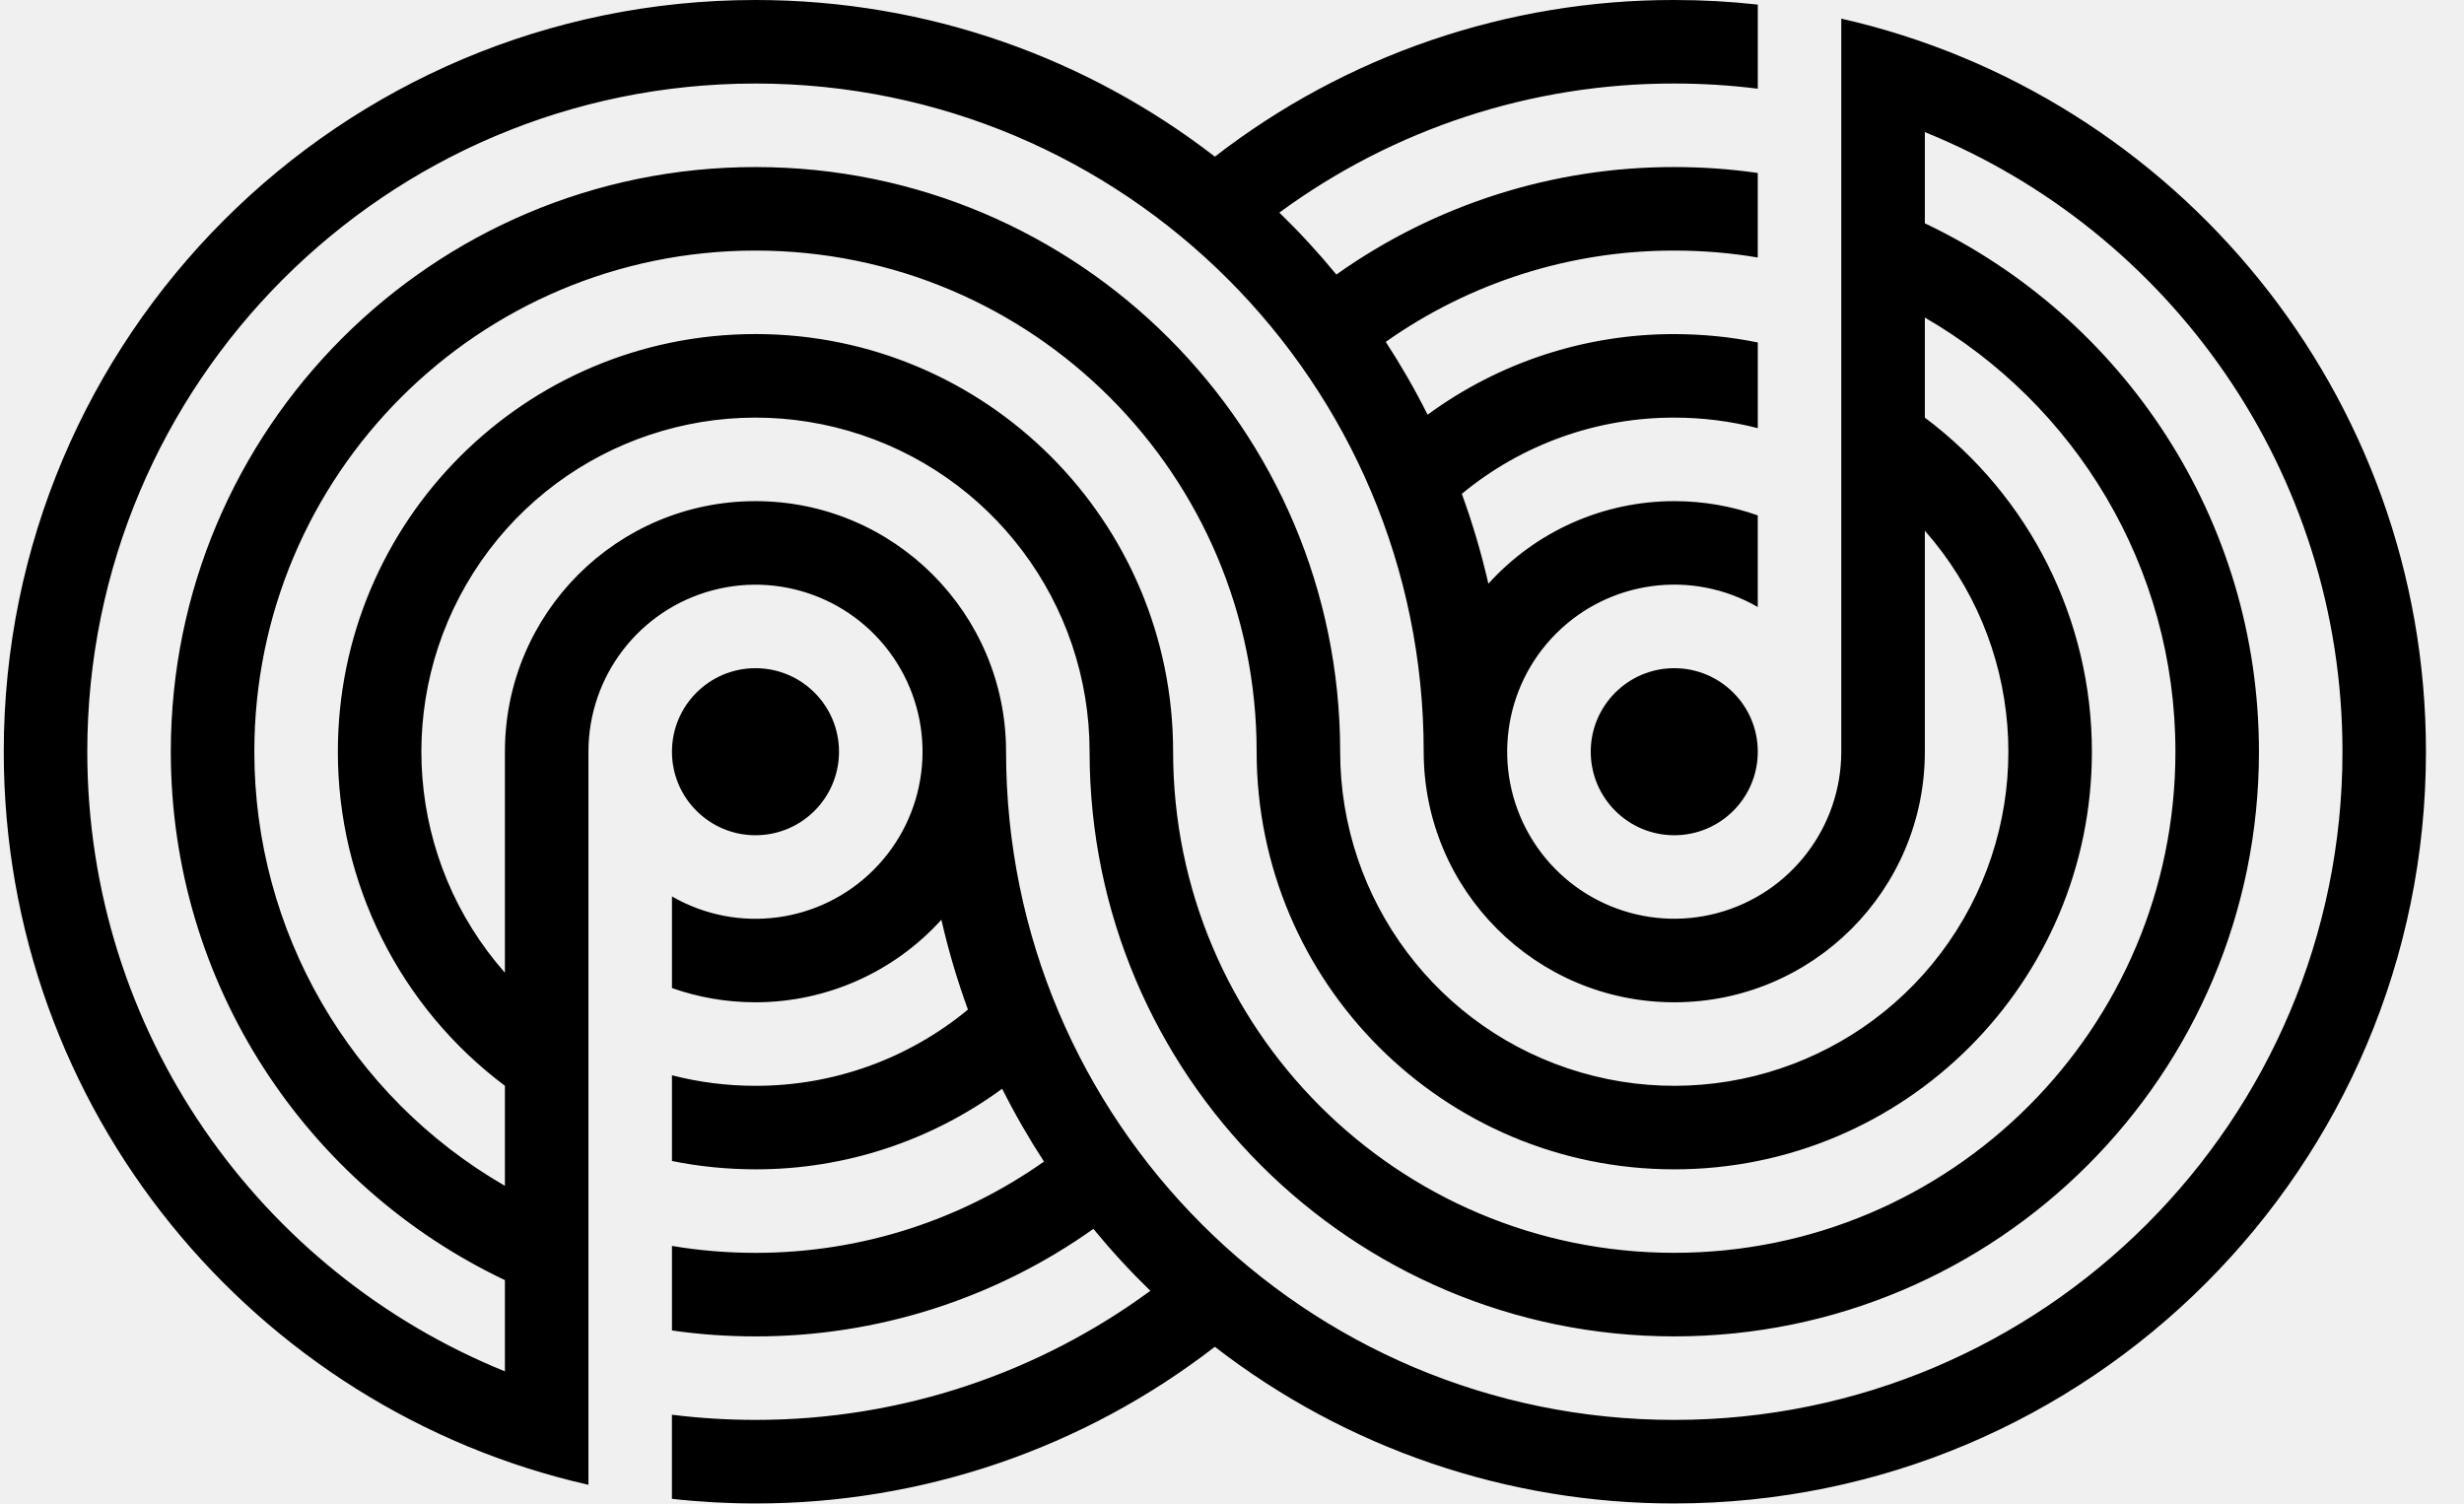
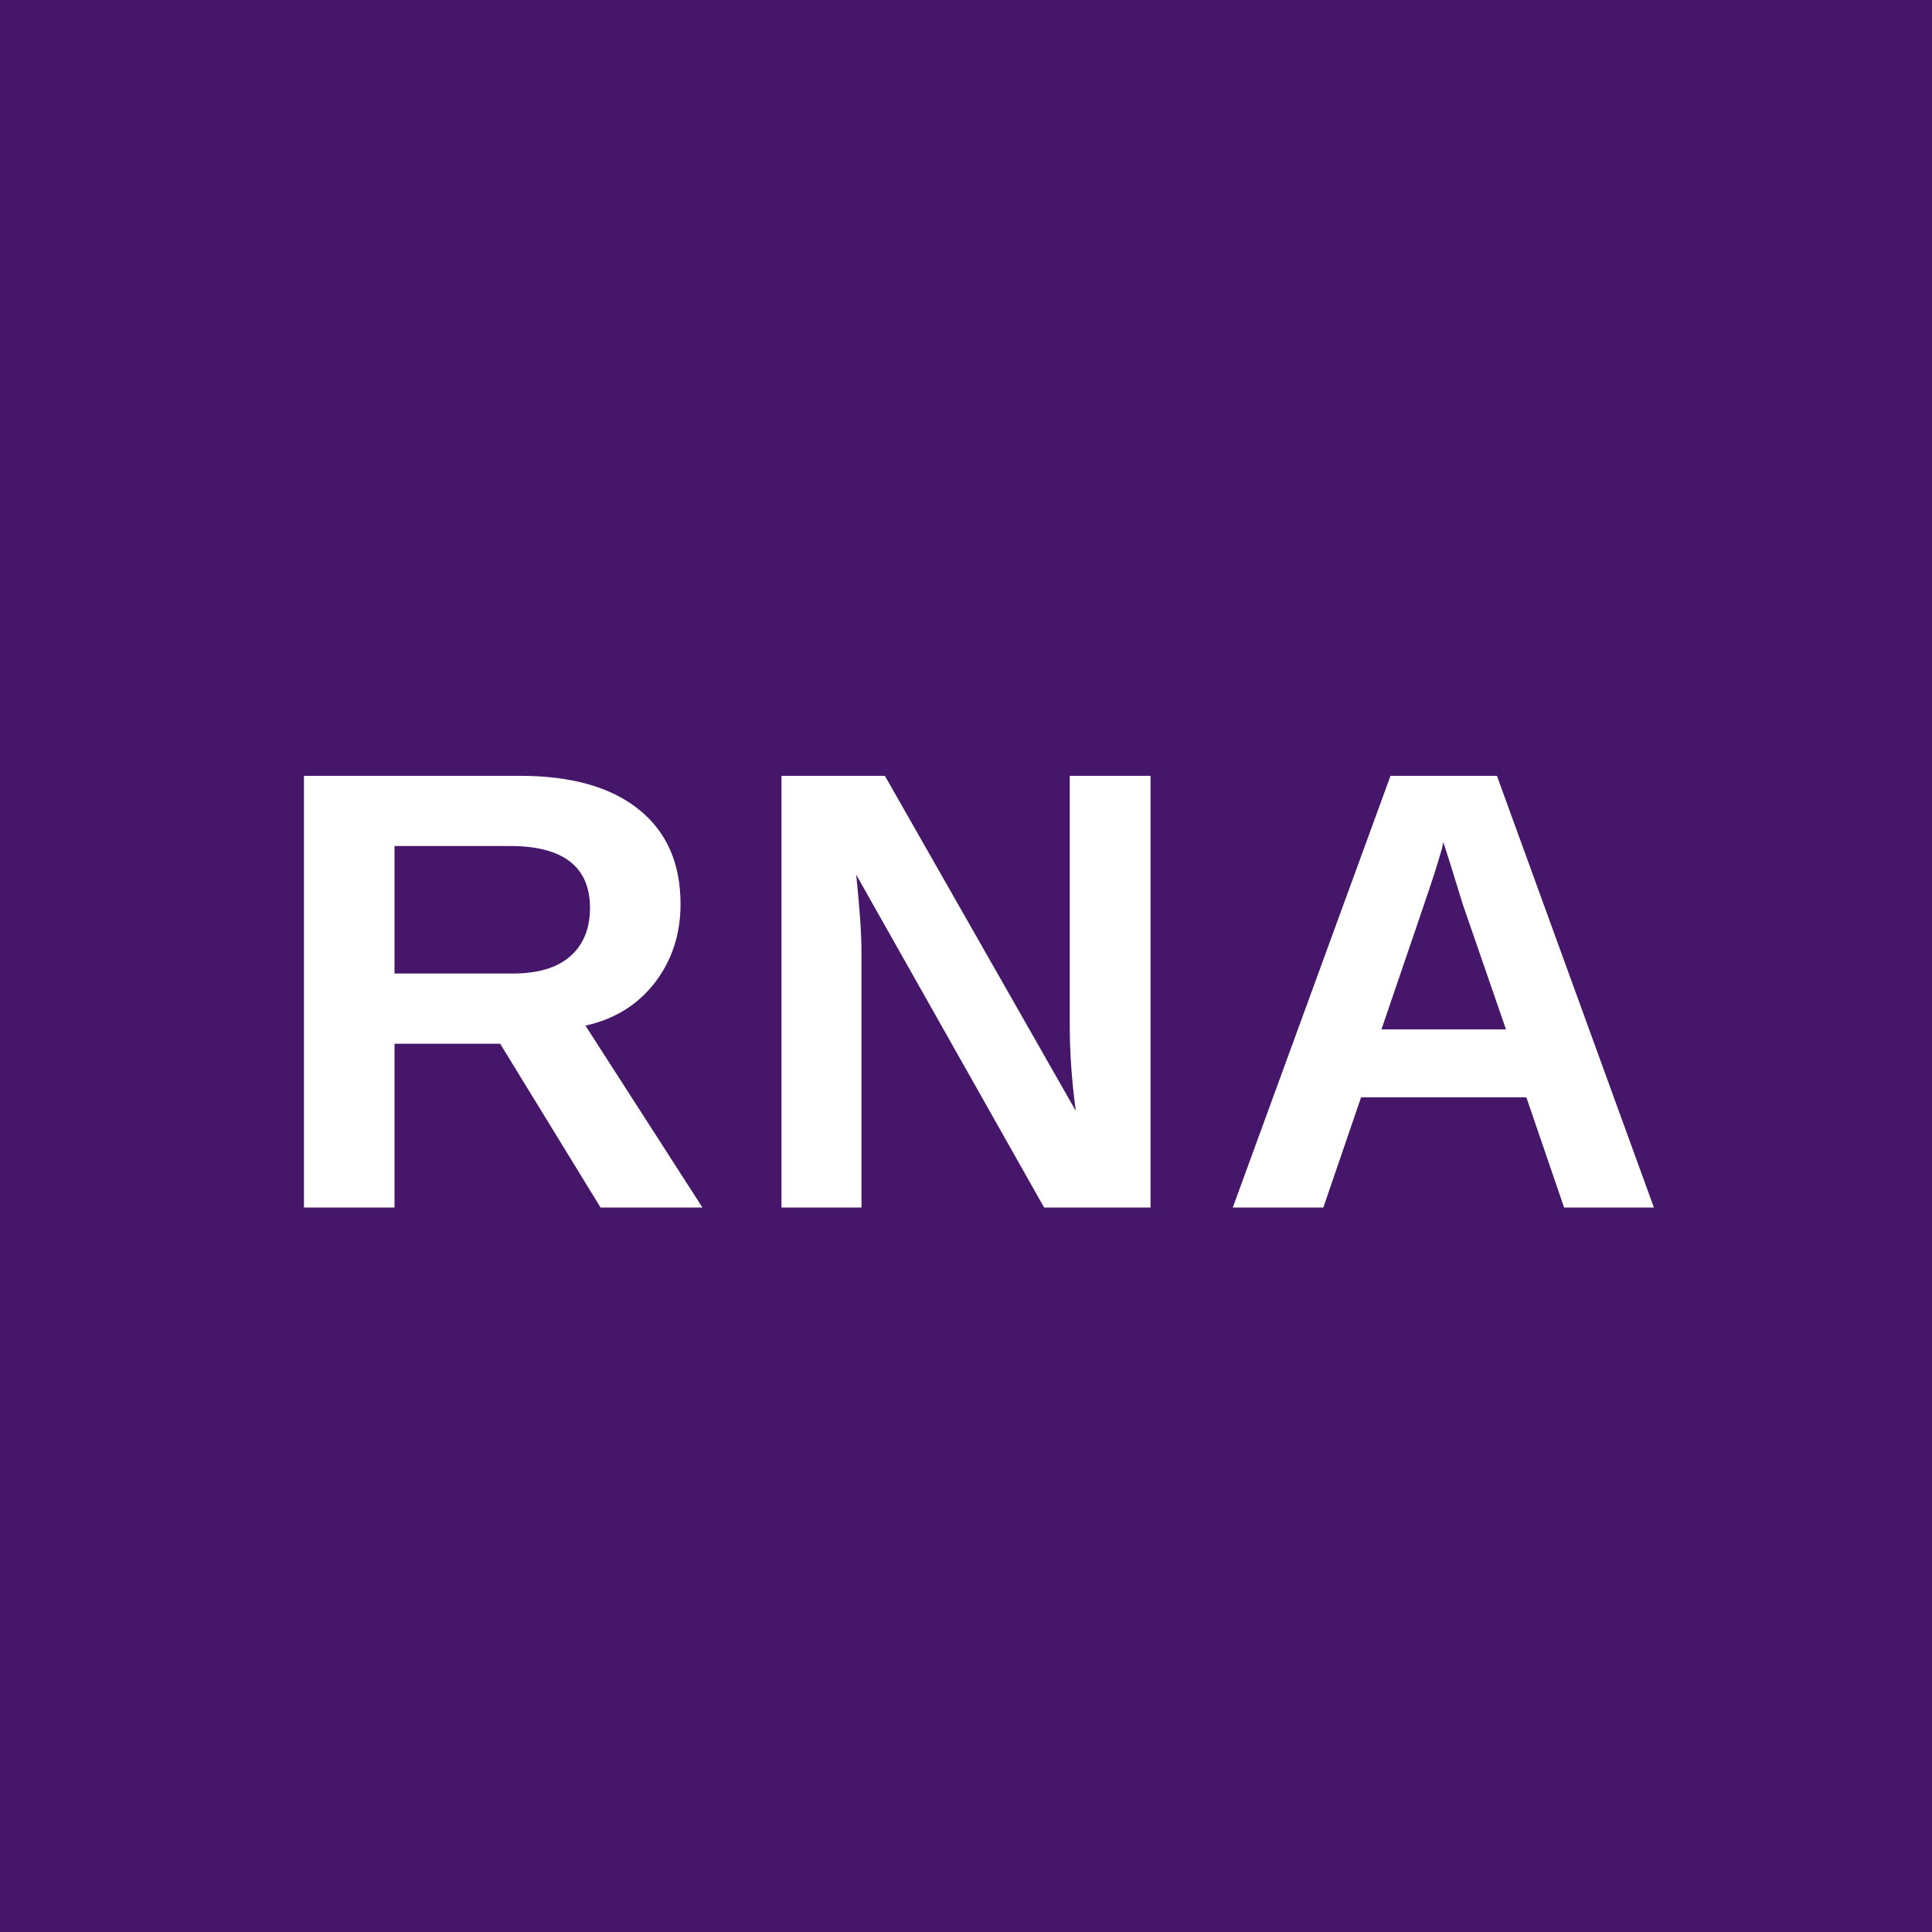
- <svg xmlns="http://www.w3.org/2000/svg" width="59" height="36" fill="none">
-   <path fill="#000" d="M20.09 18a2 2 0 1 1-4 0 2 2 0 0 1 4 0m22 0a2 2 0 1 1-4 0 2 2 0 0 1 4 0" />
-   <path fill="#000" fill-rule="evenodd" d="M40.09 0q1.014 0 2 .11v2.014a16 16 0 0 0-2-.124 15.92 15.92 0 0 0-9.456 3.091q.724.703 1.365 1.483A13.94 13.94 0 0 1 40.089 4q1.021 0 2 .142v2.024q-.976-.166-2-.166a11.94 11.94 0 0 0-6.907 2.186q.548.841 1.002 1.744A9.96 9.96 0 0 1 40.09 8q1.03.002 2 .2v2.052a8 8 0 0 0-2-.252 7.96 7.96 0 0 0-5.087 1.825q.383 1.048.636 2.152A6 6 0 0 1 40.089 12c.702 0 1.375.12 2 .341v2.194a4 4 0 1 0 2 3.465V.446c8.017 1.819 14 8.988 14 17.554 0 9.941-8.058 18-18 18a17.93 17.93 0 0 1-11-3.751 17.93 17.93 0 0 1-11 3.751 18 18 0 0 1-2-.11v-2.014q.985.123 2 .124c3.54 0 6.807-1.148 9.456-3.091a18 18 0 0 1-1.364-1.483A13.94 13.94 0 0 1 18.09 32q-1.02 0-2-.142v-2.024q.977.165 2 .166c2.573 0 4.955-.809 6.908-2.186q-.548-.841-1.002-1.744A9.96 9.96 0 0 1 18.09 28q-1.03-.002-2-.2v-2.052a8 8 0 0 0 2 .252 7.96 7.96 0 0 0 5.087-1.825 18 18 0 0 1-.636-2.152A6 6 0 0 1 18.09 24c-.701 0-1.375-.12-2-.341v-2.194a4 4 0 1 0-2-3.465v17.554C6.074 33.735.09 26.566.09 18c0-9.941 8.059-18 18-18 4.142 0 7.958 1.4 11 3.751A17.93 17.93 0 0 1 40.09 0m6 3.163v2.184c4.73 2.247 8 7.068 8 12.653 0 7.732-6.268 14-14 14s-14-6.268-14-14a8 8 0 1 0-14 5.292V18a6 6 0 0 1 12 0c0 8.837 7.163 16 16 16s16-7.163 16-16c0-6.715-4.137-12.463-10-14.837m-34 22.838v2.394A12 12 0 0 1 6.09 18c0-6.627 5.373-12 12-12s12 5.373 12 12c0 5.523 4.477 10 10 10s10-4.477 10-10a9.99 9.99 0 0 0-4-8V7.604c3.587 2.075 6 5.953 6 10.395 0 6.627-5.373 12-12 12-6.628 0-12-5.373-12-12 0-5.523-4.477-10-10-10s-10 4.477-10 10a9.99 9.99 0 0 0 4 8ZM4.09 18c0 5.585 3.27 10.406 8 12.653v2.184c-5.864-2.374-10-8.122-10-14.837 0-8.837 7.163-16 16-16s16 7.163 16 16a6 6 0 0 0 12 0v-5.292a8 8 0 1 1-14 5.292c0-7.732-6.268-14-14-14s-14 6.268-14 14" clip-rule="evenodd" />
+ <svg xmlns="http://www.w3.org/2000/svg" viewBox="0 0 40 40" width="40" height="40">
+   <rect width="40" height="40" fill="#46166B" />
+   <text x="20" y="25" text-anchor="middle" font-family="Arial, Helvetica, sans-serif" font-weight="700" font-size="13" letter-spacing=".5" fill="#fff">RNA</text>
</svg>
